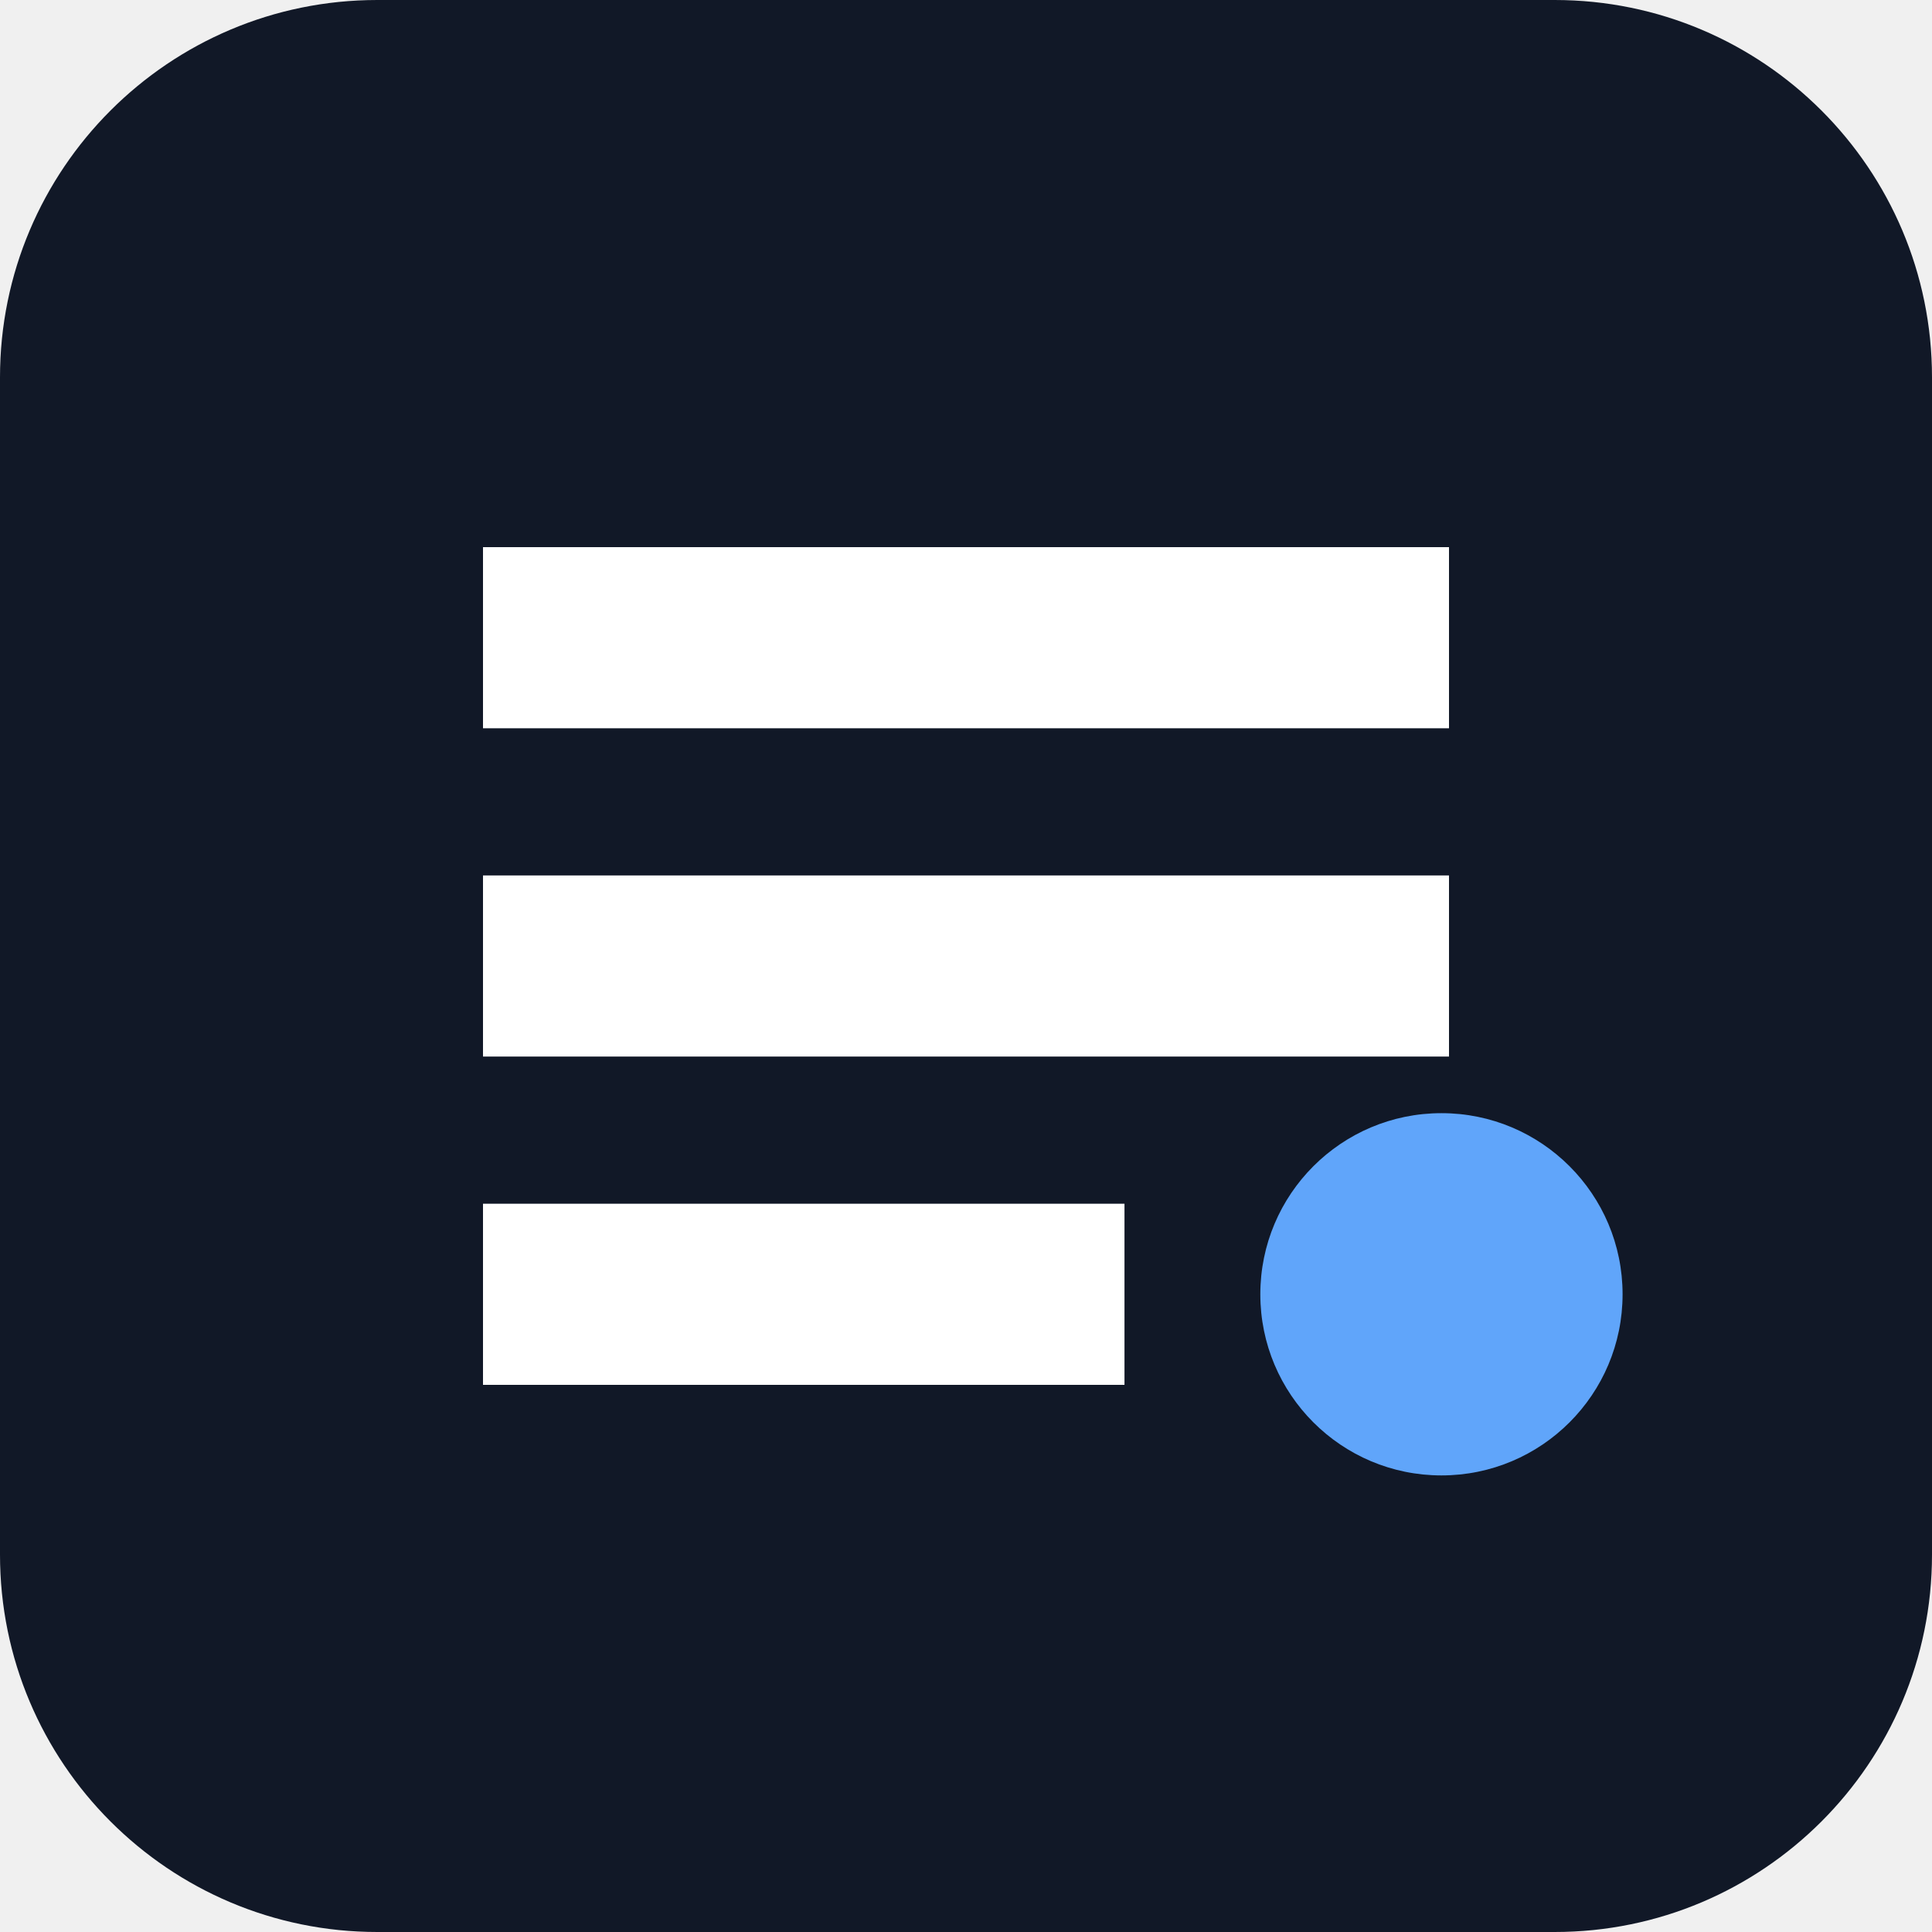
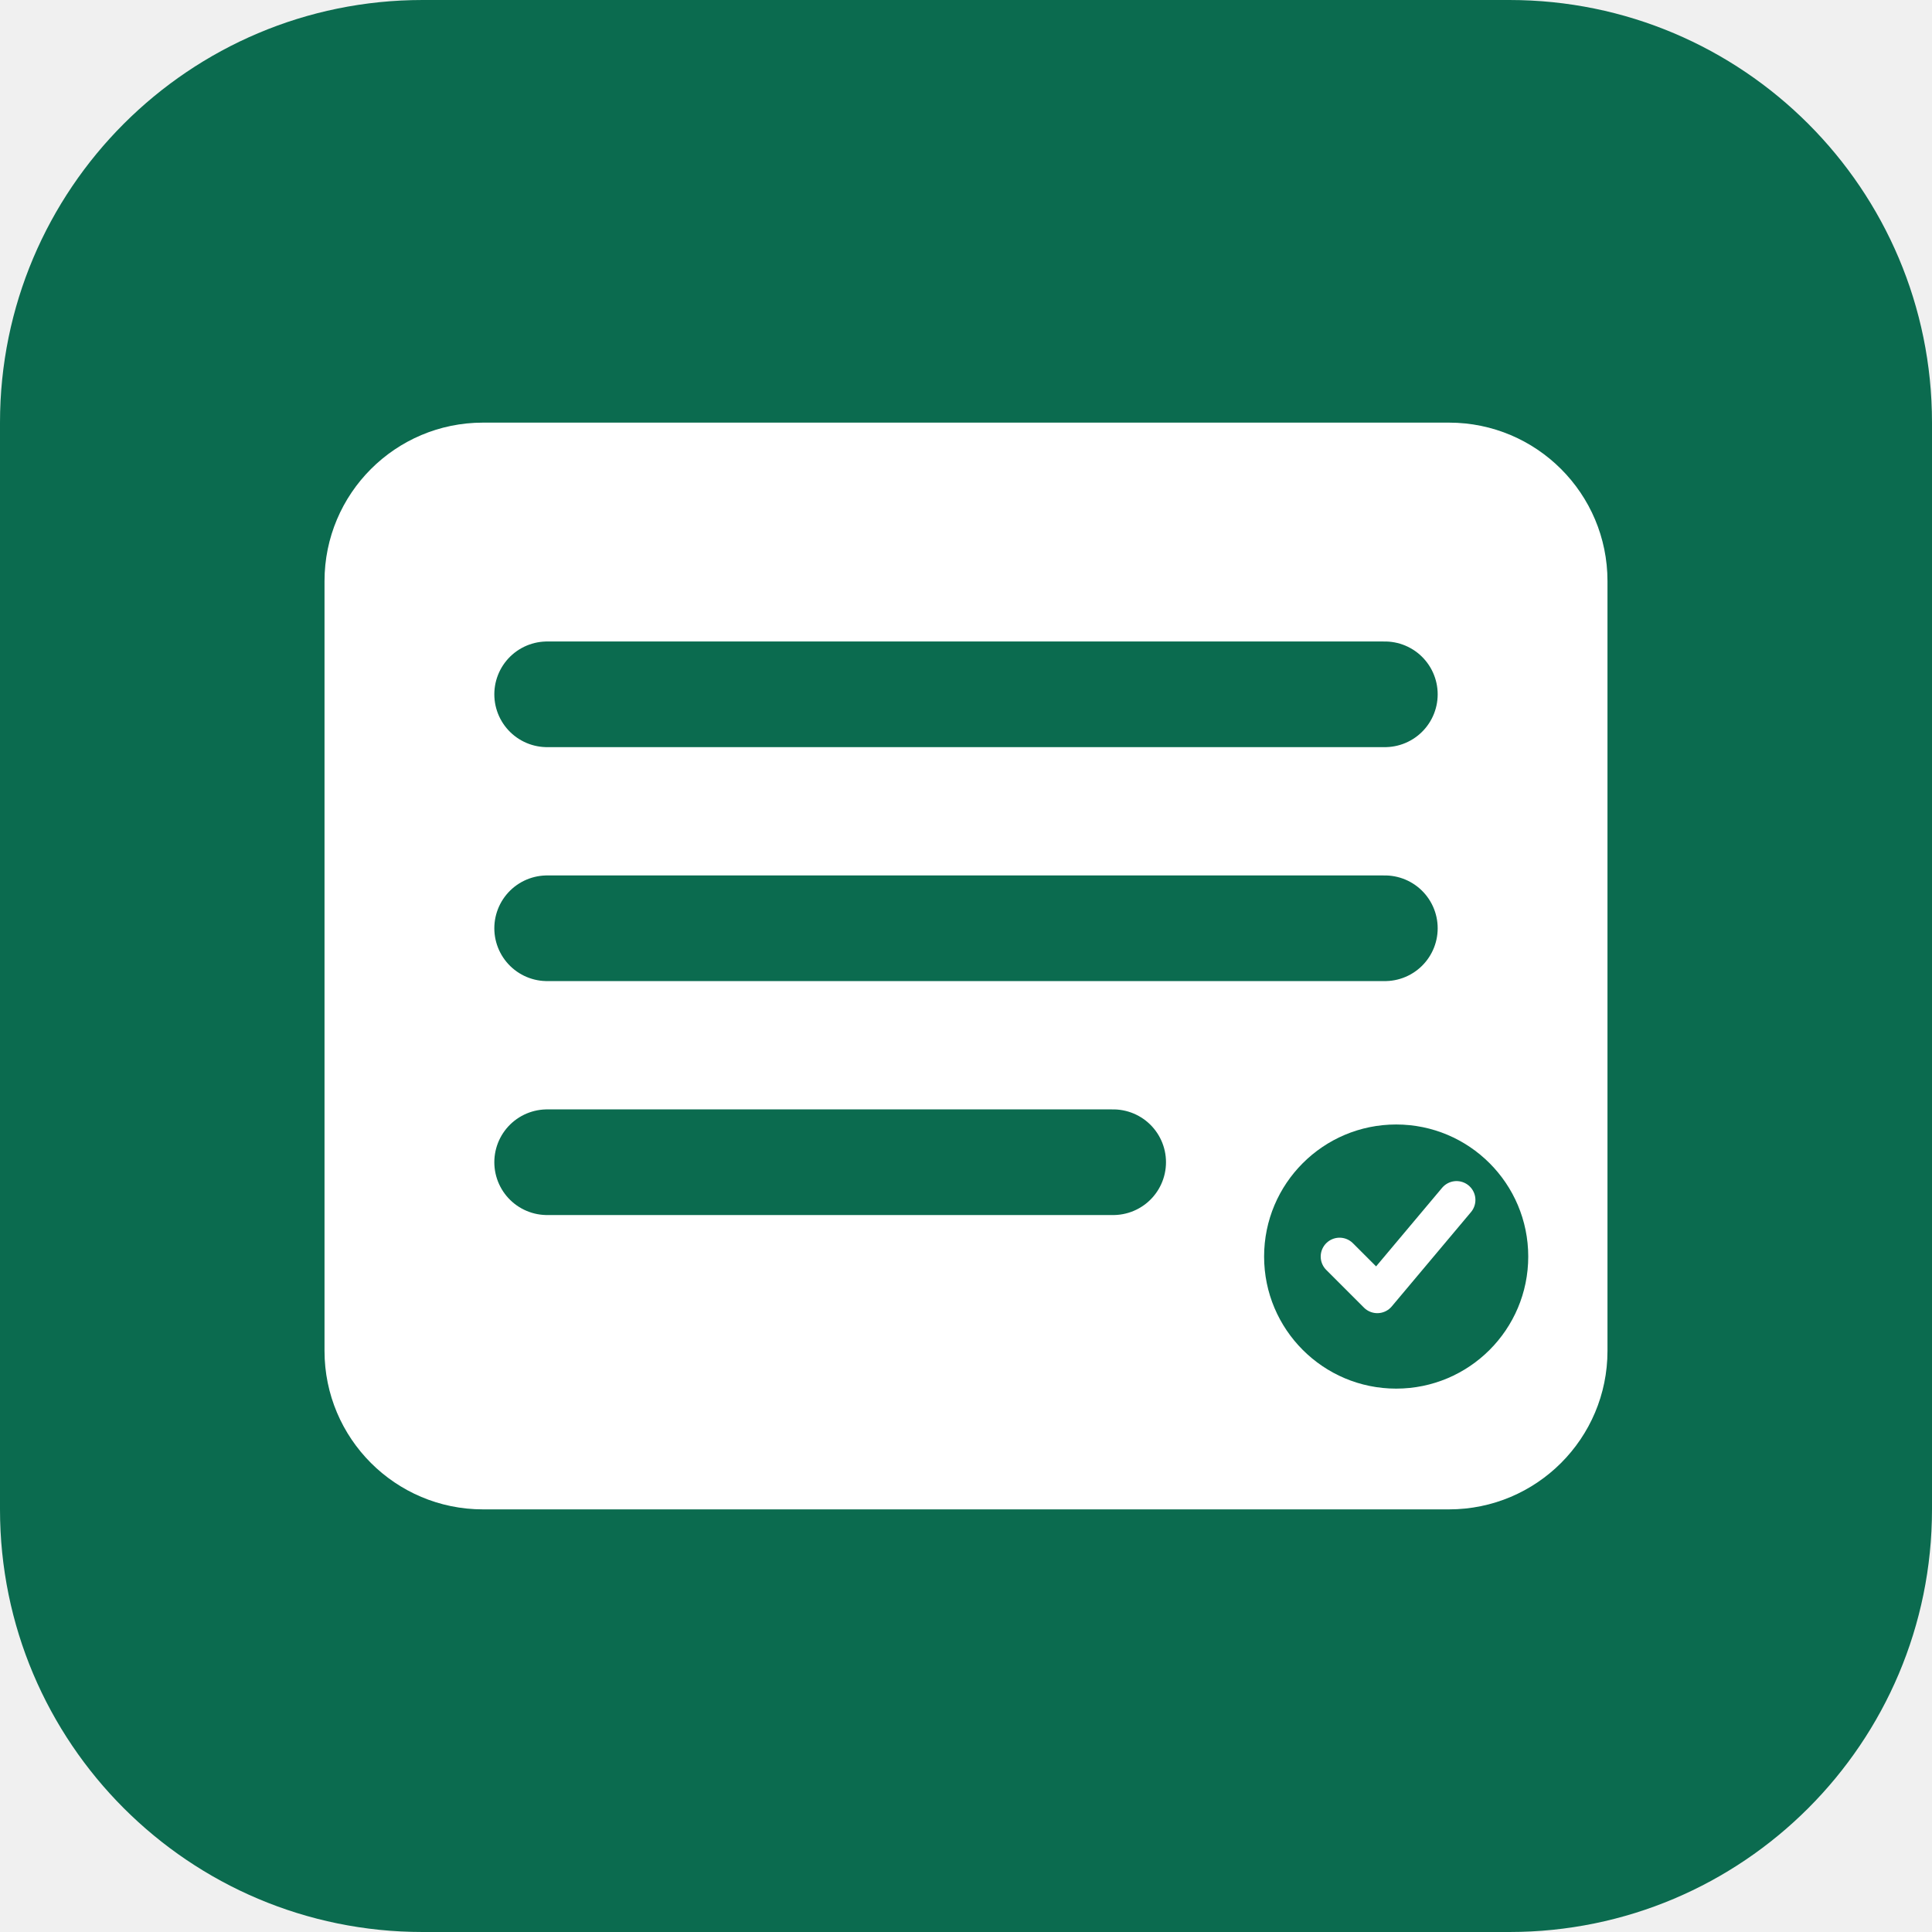
<svg xmlns="http://www.w3.org/2000/svg" viewBox="0 0 512 512">
-   <rect width="512" height="512" rx="100" fill="#111827" />
-   <path d="M128 145h256v48H128zm0 87h256v48H128zm0 87h170v48H128z" fill="white" />
-   <circle cx="382" cy="343" r="48" fill="#60a5fa" />
+   <rect width="512" height="512" rx="112" fill="#0b6b4f" />
+   <rect x="86" y="112" width="340" height="288" rx="42" fill="#ffffff" />
+   <path d="M145 184h222M145 246h222M145 308h150" stroke="#0b6b4f" stroke-width="28" stroke-linecap="round" />
+   <circle cx="370" cy="333" r="35" fill="#0b6b4f" />
+   <path d="M355 333l10 10 21-25" fill="none" stroke="#fff" stroke-width="10" stroke-linecap="round" stroke-linejoin="round" />
</svg>
